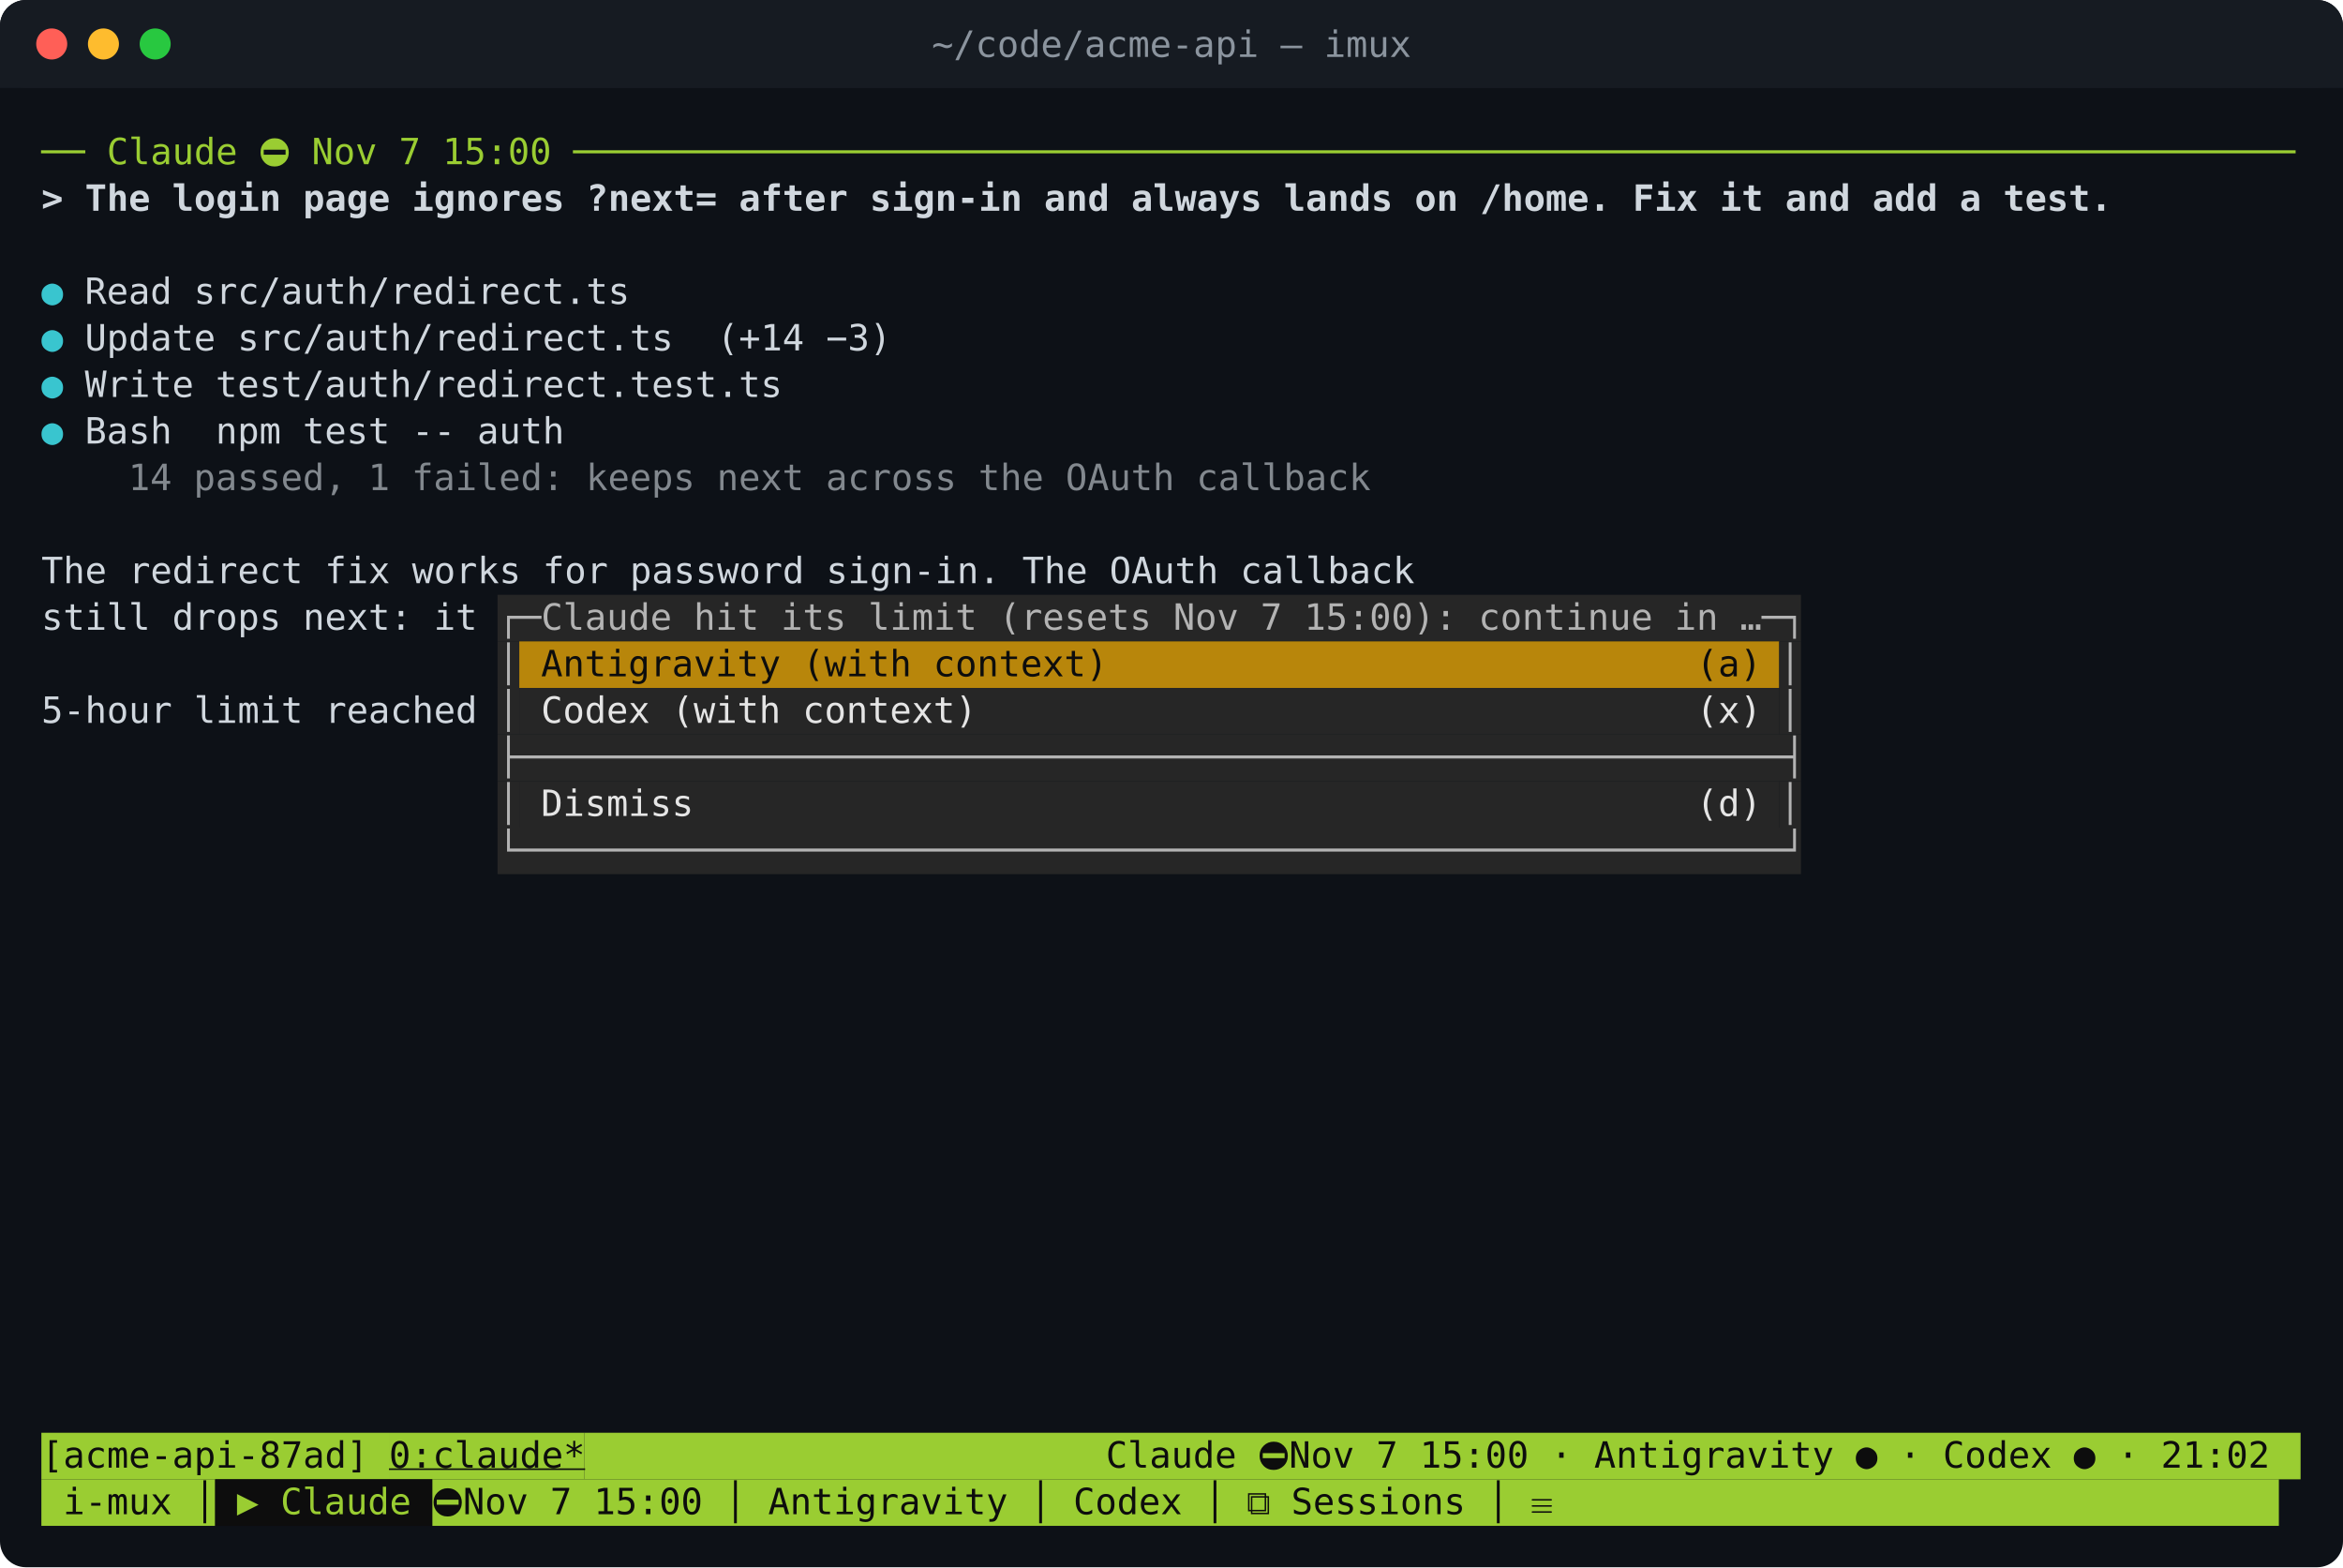
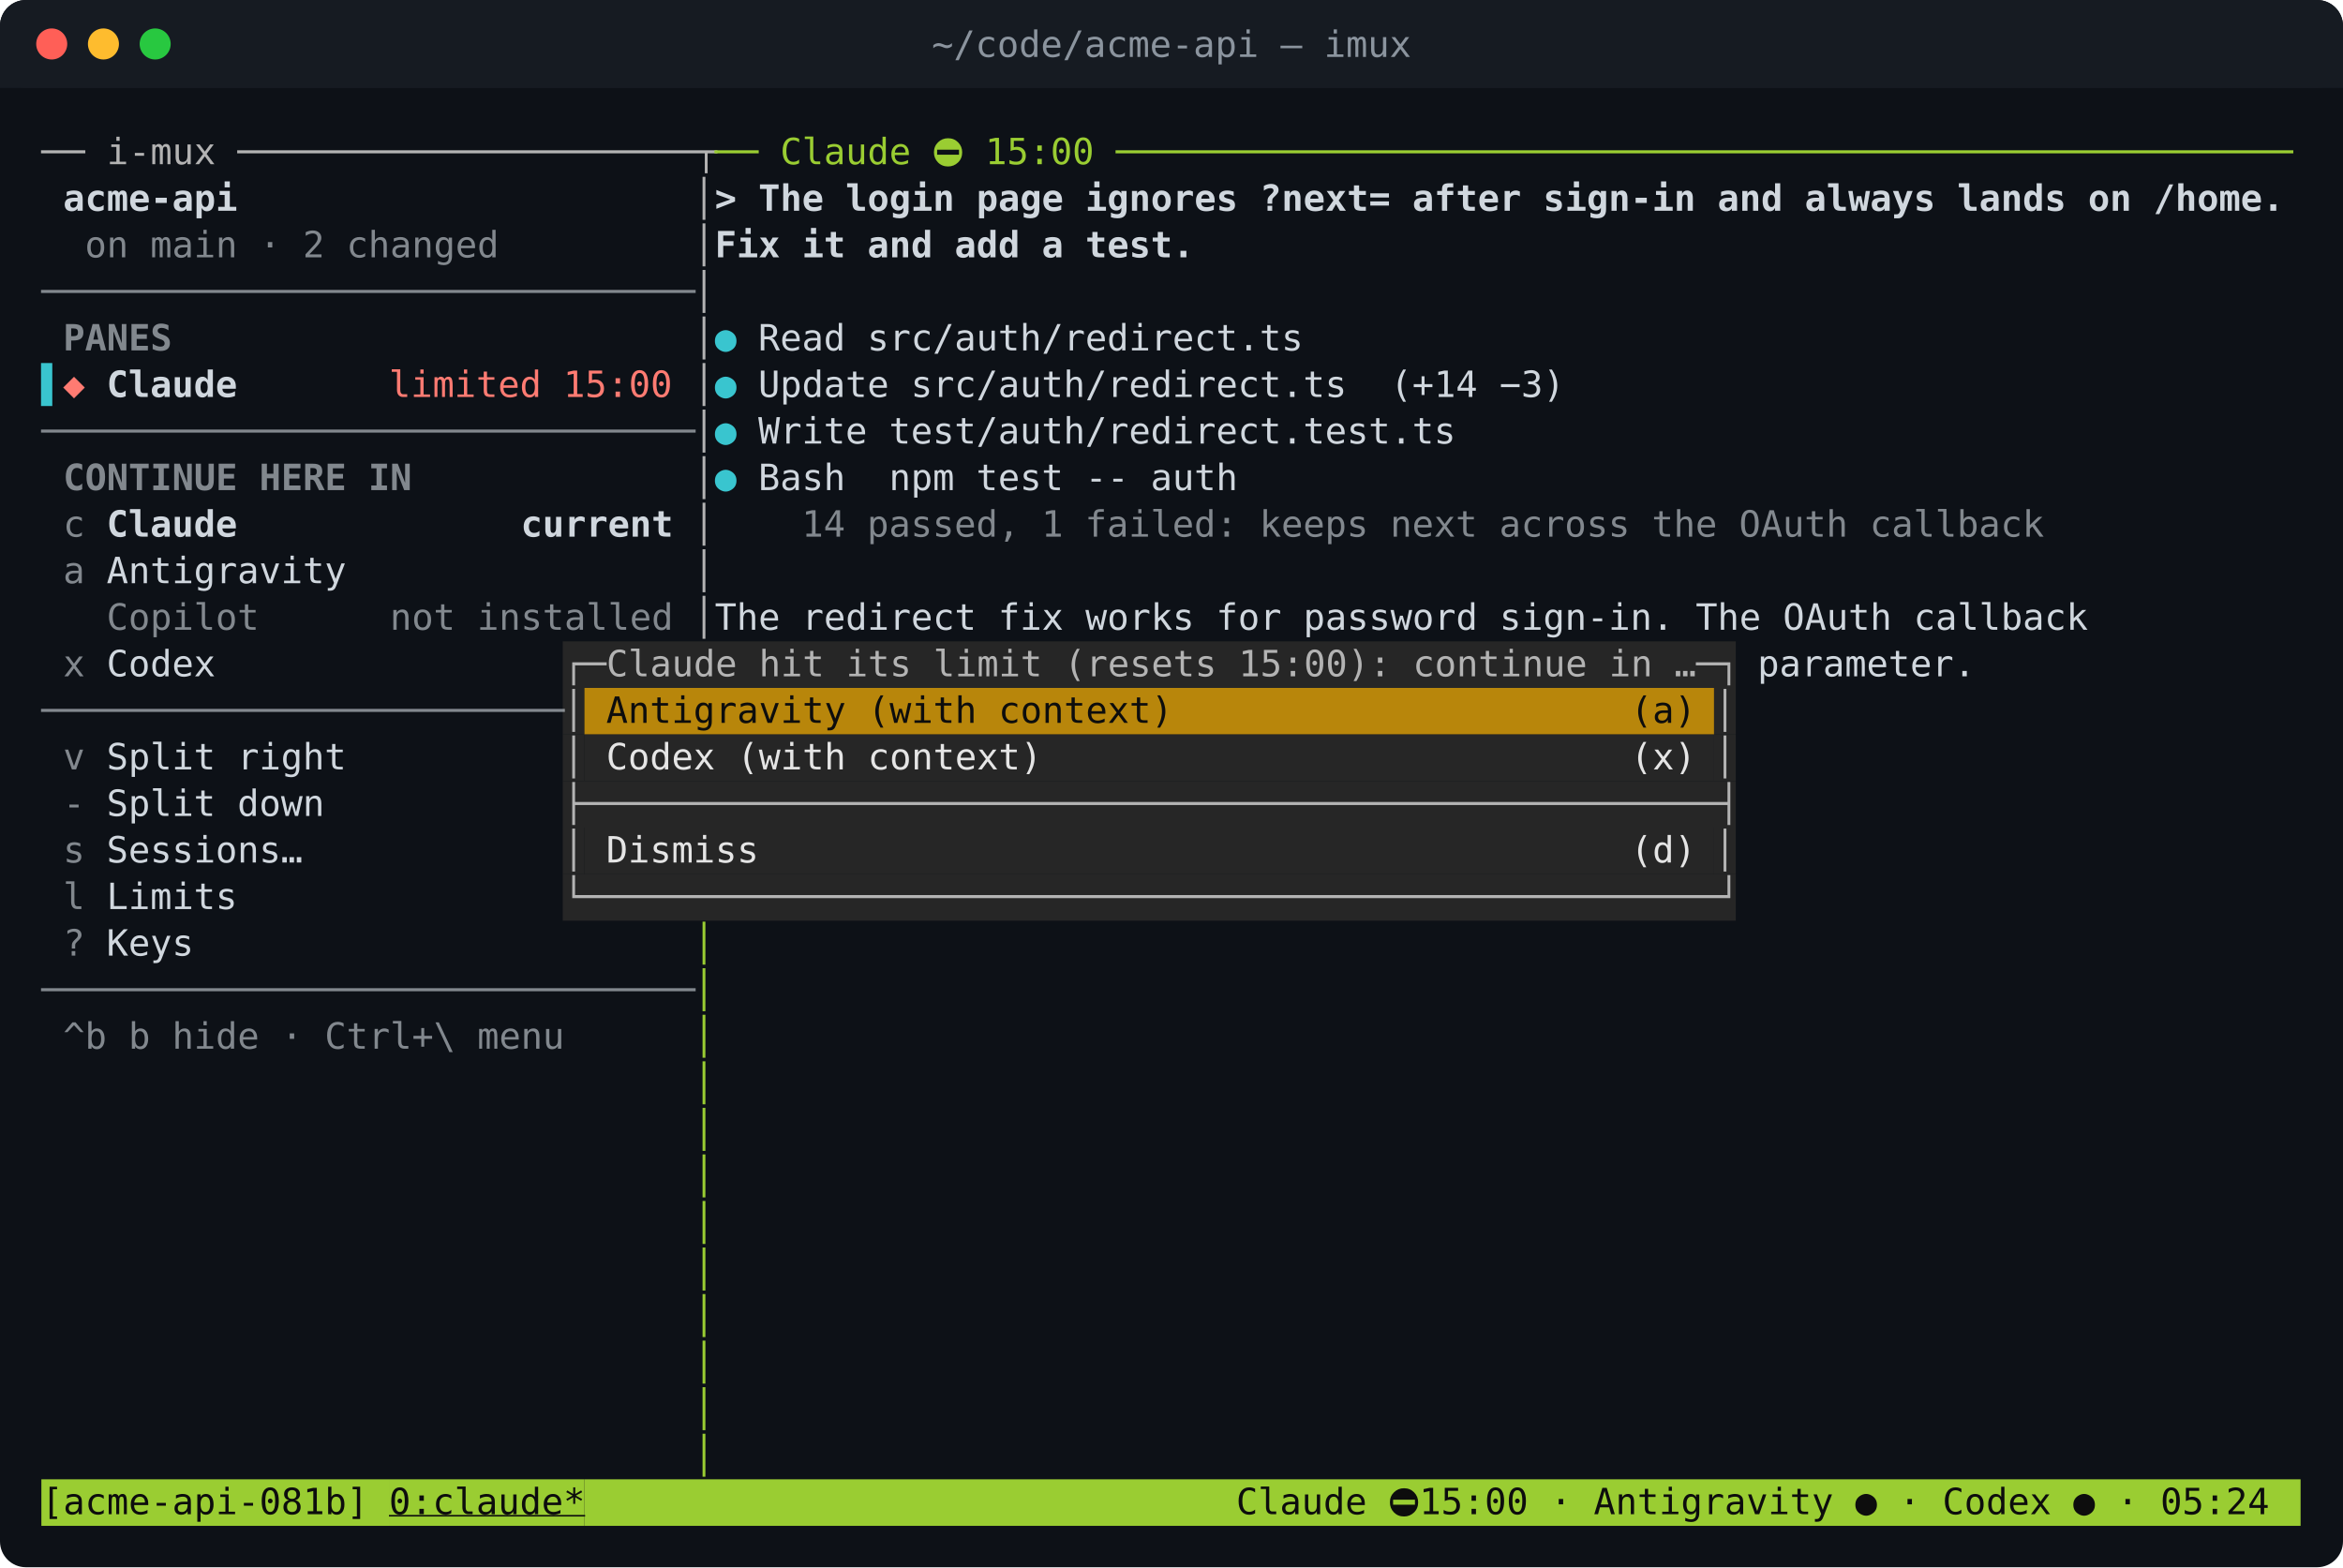
<svg xmlns="http://www.w3.org/2000/svg" xml:space="preserve" width="906" height="606" viewBox="0 0 906 606">
  <style>text{font-family:ui-monospace,SFMono-Regular,"SF Mono",Menlo,Consolas,"DejaVu Sans Mono","Liberation Mono",monospace;font-size:14px;white-space:pre}</style>
  <rect width="906" height="606" rx="10" fill="#0d1117" />
  <rect width="906" height="34" rx="10" fill="#161b22" />
  <rect y="24" width="906" height="10" fill="#161b22" />
  <circle cx="20" cy="17.0" r="6" fill="#ff5f57" />
  <circle cx="40" cy="17.0" r="6" fill="#febc2e" />
  <circle cx="60" cy="17.0" r="6" fill="#28c840" />
  <text x="453" y="22.0" fill="#8b949e" text-anchor="middle">~/code/acme-api — imux</text>
-   <rect x="192.4" y="230.0" width="504.0" height="18.0" fill="#262626" />
-   <rect x="192.4" y="248.0" width="8.4" height="18.0" fill="#262626" />
-   <rect x="200.8" y="248.0" width="487.2" height="18.0" fill="#b8860b" />
-   <rect x="688.0" y="248.0" width="8.4" height="18.0" fill="#262626" />
-   <rect x="192.4" y="266.0" width="8.4" height="18.0" fill="#262626" />
-   <rect x="200.8" y="266.0" width="487.2" height="18.0" fill="#262626" />
-   <rect x="688.0" y="266.0" width="8.4" height="18.0" fill="#262626" />
-   <rect x="192.4" y="284.0" width="504.0" height="18.0" fill="#262626" />
-   <rect x="192.4" y="302.0" width="8.4" height="18.0" fill="#262626" />
-   <rect x="200.8" y="302.0" width="487.2" height="18.0" fill="#262626" />
-   <rect x="688.0" y="302.0" width="8.4" height="18.0" fill="#262626" />
-   <rect x="192.4" y="320.0" width="504.0" height="18.0" fill="#262626" />
-   <rect x="16.0" y="554.0" width="134.4" height="18.0" fill="#9acd32" />
-   <rect x="150.4" y="554.0" width="75.6" height="18.0" fill="#9acd32" />
-   <rect x="226.0" y="554.0" width="663.6" height="18.0" fill="#9acd32" />
-   <rect x="16.0" y="572.0" width="67.2" height="18.0" fill="#9acd32" />
-   <rect x="83.2" y="572.0" width="84.0" height="18.0" fill="#0d0d0d" />
-   <rect x="167.2" y="572.0" width="714.0" height="18.0" fill="#9acd32" />
-   <text x="16 24.4 32.8 41.2 49.6 58 66.4 74.8 83.2 91.6 100 116.8 125.2 133.6 142 150.4 158.8 167.2 175.6 184 192.4 200.8 209.2 217.6 226 234.4 242.8 251.2 259.6 268 276.4 284.8 293.2 301.6 310 318.4 326.8 335.2 343.6 352 360.4 368.8 377.2 385.6 394 402.4 410.8 419.2 427.6 436 444.4 452.8 461.2 469.6 478 486.4 494.8 503.2 511.6 520 528.4 536.8 545.2 553.6 562 570.4 578.8 587.2 595.6 604 612.4 620.8 629.2 637.6 646 654.4 662.8 671.2 679.6 688 696.4 704.8 713.2 721.6 730 738.4 746.8 755.2 763.6 772 780.4 788.8 797.2 805.6 814 822.4 830.8 839.2 847.6 856 864.4 872.8 881.2" y="63.5" fill="#9acd32">── Claude ⛔ Nov 7 15:00 ───────────────────────────────────────────────────────────────────────────────</text>
-   <text x="16 24.4 32.8 41.2 49.6 58 66.4 74.8 83.2 91.6 100 108.4 116.8 125.2 133.6 142 150.4 158.8 167.2 175.6 184 192.4 200.8 209.2 217.6 226 234.4 242.8 251.2 259.6 268 276.4 284.8 293.2 301.6 310 318.4 326.8 335.2 343.6 352 360.4 368.8 377.2 385.6 394 402.4 410.8 419.2 427.6 436 444.4 452.8 461.2 469.6 478 486.4 494.8 503.2 511.6 520 528.4 536.8 545.2 553.6 562 570.4 578.8 587.2 595.6 604 612.4 620.8 629.2 637.6 646 654.4 662.8 671.2 679.6 688 696.4 704.8 713.2 721.6 730 738.4 746.8 755.2 763.6 772 780.4 788.8 797.2 805.6" y="81.5" fill="#d0d7de" font-weight="bold">&gt; The login page ignores ?next= after sign-in and always lands on /home. Fix it and add a test.</text>
-   <text x="16" y="117.5" fill="#39c5cf">●</text>
-   <text x="32.8 41.2 49.6 58 66.4 74.8 83.2 91.6 100 108.4 116.8 125.2 133.6 142 150.4 158.8 167.2 175.6 184 192.4 200.8 209.2 217.6 226 234.4" y="117.5" fill="#d0d7de">Read src/auth/redirect.ts</text>
-   <text x="16" y="135.5" fill="#39c5cf">●</text>
-   <text x="32.8 41.2 49.6 58 66.4 74.8 83.2 91.6 100 108.4 116.8 125.2 133.6 142 150.4 158.8 167.2 175.6 184 192.4 200.8 209.2 217.6 226 234.4 242.8 251.2 259.6 268 276.4 284.8 293.2 301.6 310 318.4 326.8 335.2" y="135.5" fill="#d0d7de">Update src/auth/redirect.ts  (+14 −3)</text>
-   <text x="16" y="153.5" fill="#39c5cf">●</text>
-   <text x="32.8 41.2 49.6 58 66.4 74.8 83.2 91.6 100 108.4 116.8 125.2 133.6 142 150.4 158.8 167.2 175.6 184 192.4 200.8 209.2 217.6 226 234.4 242.8 251.2 259.6 268 276.4 284.8 293.2" y="153.5" fill="#d0d7de">Write test/auth/redirect.test.ts</text>
-   <text x="16" y="171.5" fill="#39c5cf">●</text>
-   <text x="32.8 41.2 49.6 58 66.4 74.8 83.2 91.6 100 108.4 116.8 125.2 133.6 142 150.4 158.8 167.2 175.6 184 192.4 200.8 209.2" y="171.5" fill="#d0d7de">Bash  npm test -- auth</text>
-   <text x="49.6 58 66.4 74.8 83.2 91.6 100 108.4 116.8 125.2 133.6 142 150.4 158.8 167.2 175.6 184 192.4 200.8 209.2 217.6 226 234.4 242.8 251.2 259.6 268 276.4 284.8 293.2 301.6 310 318.4 326.8 335.2 343.6 352 360.4 368.8 377.2 385.6 394 402.4 410.8 419.2 427.6 436 444.4 452.8 461.2 469.6 478 486.4 494.8 503.2 511.6 520" y="189.5" fill="#d0d7de" opacity="0.6">14 passed, 1 failed: keeps next across the OAuth callback</text>
-   <text x="16 24.4 32.8 41.2 49.6 58 66.4 74.8 83.2 91.6 100 108.4 116.8 125.2 133.6 142 150.4 158.8 167.2 175.6 184 192.4 200.8 209.2 217.6 226 234.4 242.8 251.2 259.6 268 276.4 284.8 293.2 301.6 310 318.4 326.8 335.2 343.6 352 360.4 368.8 377.2 385.6 394 402.4 410.8 419.2 427.6 436 444.4 452.8 461.2 469.6 478 486.4 494.8 503.2 511.6 520 528.4 536.8" y="225.5" fill="#d0d7de">The redirect fix works for password sign-in. The OAuth callback</text>
-   <text x="16 24.4 32.8 41.2 49.6 58 66.4 74.8 83.2 91.6 100 108.4 116.8 125.2 133.6 142 150.4 158.8 167.2 175.6" y="243.5" fill="#d0d7de">still drops next: it</text>
-   <text x="192.4 200.8 209.2 217.6 226 234.4 242.8 251.2 259.6 268 276.4 284.8 293.2 301.6 310 318.4 326.8 335.2 343.6 352 360.4 368.8 377.2 385.6 394 402.4 410.8 419.2 427.6 436 444.4 452.8 461.2 469.6 478 486.4 494.8 503.2 511.6 520 528.4 536.8 545.2 553.6 562 570.4 578.8 587.2 595.6 604 612.4 620.8 629.2 637.6 646 654.4 662.8 671.2 679.6 688" y="243.5" fill="#b3b3b3">┌─Claude hit its limit (resets Nov 7 15:00): continue in …─┐</text>
-   <text x="192.4" y="261.5" fill="#b3b3b3">│</text>
-   <text x="209.2 217.6 226 234.4 242.8 251.2 259.6 268 276.4 284.8 293.2 301.6 310 318.4 326.8 335.2 343.6 352 360.4 368.8 377.2 385.6 394 402.4 410.8 419.2 427.6 436 444.4 452.8 461.2 469.6 478 486.4 494.8 503.2 511.6 520 528.4 536.8 545.2 553.6 562 570.4 578.8 587.2 595.6 604 612.4 620.8 629.2 637.6 646 654.4 662.8 671.2" y="261.5" fill="#0d0d0d">Antigravity (with context)                           (a)</text>
-   <text x="688" y="261.5" fill="#b3b3b3">│</text>
-   <text x="16 24.4 32.8 41.2 49.6 58 66.4 74.8 83.2 91.6 100 108.4 116.8 125.2 133.6 142 150.4 158.8 167.2 175.6" y="279.5" fill="#d0d7de">5-hour limit reached</text>
-   <text x="192.4" y="279.5" fill="#b3b3b3">│</text>
-   <text x="209.2 217.6 226 234.4 242.8 251.2 259.6 268 276.4 284.8 293.2 301.6 310 318.4 326.8 335.2 343.6 352 360.4 368.8 377.2 385.6 394 402.4 410.8 419.2 427.6 436 444.4 452.8 461.2 469.6 478 486.4 494.8 503.2 511.6 520 528.4 536.8 545.2 553.6 562 570.4 578.8 587.2 595.6 604 612.4 620.8 629.2 637.6 646 654.4 662.8 671.2" y="279.5" fill="#e5e5e5">Codex (with context)                                 (x)</text>
-   <text x="688" y="279.5" fill="#b3b3b3">│</text>
-   <text x="192.4 200.8 209.2 217.6 226 234.4 242.8 251.2 259.6 268 276.4 284.8 293.2 301.6 310 318.4 326.8 335.2 343.6 352 360.4 368.8 377.2 385.6 394 402.4 410.8 419.2 427.6 436 444.4 452.8 461.2 469.6 478 486.4 494.8 503.2 511.6 520 528.4 536.8 545.2 553.6 562 570.4 578.8 587.2 595.6 604 612.4 620.8 629.2 637.6 646 654.4 662.8 671.2 679.6 688" y="297.5" fill="#b3b3b3">├──────────────────────────────────────────────────────────┤</text>
-   <text x="192.4" y="315.5" fill="#b3b3b3">│</text>
-   <text x="209.2 217.6 226 234.4 242.8 251.2 259.6 268 276.4 284.8 293.2 301.6 310 318.4 326.8 335.2 343.6 352 360.4 368.8 377.2 385.6 394 402.4 410.8 419.2 427.6 436 444.4 452.8 461.2 469.6 478 486.4 494.8 503.2 511.6 520 528.4 536.8 545.2 553.6 562 570.4 578.8 587.2 595.6 604 612.4 620.8 629.2 637.6 646 654.4 662.8 671.2" y="315.5" fill="#e5e5e5">Dismiss                                              (d)</text>
-   <text x="688" y="315.5" fill="#b3b3b3">│</text>
-   <text x="192.4 200.8 209.2 217.6 226 234.4 242.8 251.2 259.6 268 276.4 284.8 293.2 301.6 310 318.4 326.8 335.2 343.6 352 360.4 368.8 377.2 385.6 394 402.4 410.8 419.2 427.6 436 444.4 452.8 461.2 469.6 478 486.4 494.8 503.2 511.6 520 528.4 536.8 545.2 553.6 562 570.4 578.8 587.2 595.6 604 612.4 620.8 629.2 637.6 646 654.4 662.8 671.2 679.6 688" y="333.5" fill="#b3b3b3">└──────────────────────────────────────────────────────────┘</text>
-   <text x="16 24.4 32.8 41.2 49.6 58 66.4 74.8 83.2 91.6 100 108.4 116.8 125.2 133.6" y="567.5" fill="#0d0d0d">[acme-api-87ad]</text>
-   <text x="150.4 158.8 167.2 175.6 184 192.4 200.8 209.2 217.6" y="567.5" fill="#0d0d0d" text-decoration="underline">0:claude*</text>
-   <text x="427.6 436 444.4 452.8 461.2 469.6 478 486.4 503.2 511.6 520 528.4 536.8 545.2 553.6 562 570.4 578.8 587.2 595.6 604 612.4 620.8 629.2 637.6 646 654.4 662.8 671.2 679.6 688 696.4 704.8 713.2 721.6 730 738.4 746.8 755.2 763.6 772 780.4 788.8 797.2 805.6 814 822.4 830.8 839.2 847.6 856 864.4 872.8" y="567.5" fill="#0d0d0d">Claude ⛔Nov 7 15:00 · Antigravity ● · Codex ● · 21:02</text>
-   <text x="24.4 32.8 41.2 49.6 58 66.4 74.8" y="585.5" fill="#0d0d0d">i-mux │</text>
-   <text x="91.6 100 108.4 116.8 125.2 133.6 142 150.4" y="585.5" fill="#9acd32">▶ Claude</text>
-   <text x="167.2 184 192.4 200.8 209.2 217.6 226 234.4 242.8 251.2 259.6 268 276.4 284.8 293.2 301.6 310 318.4 326.8 335.2 343.6 352 360.4 368.8 377.2 385.6 394 402.4 410.8 419.2 427.6 436 444.4 452.8 461.2 469.6 478 486.4 494.8 503.2 511.6 520 528.4 536.8 545.2 553.6 562 570.4 578.8 587.2 595.6" y="585.5" fill="#0d0d0d">⛔Nov 7 15:00 │ Antigravity │ Codex │ ⧉ Sessions │ ☰</text>
+   <rect x="217.6" y="248.0" width="453.6" height="18.0" fill="#262626" />
+   <rect x="217.6" y="266.0" width="8.4" height="18.0" fill="#262626" />
+   <rect x="226.0" y="266.0" width="436.8" height="18.0" fill="#b8860b" />
+   <rect x="662.8" y="266.0" width="8.4" height="18.0" fill="#262626" />
+   <rect x="217.6" y="284.0" width="8.4" height="18.0" fill="#262626" />
+   <rect x="226.0" y="284.0" width="436.8" height="18.0" fill="#262626" />
+   <rect x="662.8" y="284.0" width="8.4" height="18.0" fill="#262626" />
+   <rect x="217.6" y="302.0" width="453.6" height="18.0" fill="#262626" />
+   <rect x="217.6" y="320.0" width="8.4" height="18.0" fill="#262626" />
+   <rect x="226.0" y="320.0" width="436.8" height="18.0" fill="#262626" />
+   <rect x="662.8" y="320.0" width="8.4" height="18.0" fill="#262626" />
+   <rect x="217.6" y="338.0" width="453.6" height="18.0" fill="#262626" />
+   <rect x="16.0" y="572.0" width="134.4" height="18.0" fill="#9acd32" />
+   <rect x="150.4" y="572.0" width="75.6" height="18.0" fill="#9acd32" />
+   <rect x="226.0" y="572.0" width="663.6" height="18.0" fill="#9acd32" />
+   <text x="16 24.4 32.8 41.2 49.6 58 66.4 74.8 83.2 91.6 100 108.4 116.8 125.2 133.6 142 150.4 158.8 167.2 175.6 184 192.4 200.8 209.2 217.6 226 234.4 242.8 251.2 259.6 268" y="63.5" fill="#b3b3b3">── i-mux ─────────────────────┬</text>
+   <text x="276.4 284.8 293.2 301.6 310 318.4 326.8 335.2 343.6 352 360.4 377.2 385.6 394 402.4 410.8 419.2 427.6 436 444.4 452.8 461.2 469.6 478 486.4 494.8 503.2 511.6 520 528.4 536.8 545.2 553.6 562 570.4 578.8 587.2 595.6 604 612.4 620.8 629.2 637.6 646 654.4 662.8 671.2 679.6 688 696.4 704.8 713.2 721.6 730 738.4 746.8 755.2 763.6 772 780.4 788.8 797.2 805.6 814 822.4 830.8 839.2 847.6 856 864.4 872.8 881.2" y="63.5" fill="#9acd32">── Claude ⛔ 15:00 ──────────────────────────────────────────────────────</text>
+   <text x="24.4 32.8 41.2 49.6 58 66.4 74.8 83.2" y="81.5" fill="#d0d7de" font-weight="bold">acme-api</text>
+   <text x="268" y="81.5" fill="#b3b3b3">│</text>
+   <text x="276.4 284.8 293.2 301.6 310 318.4 326.8 335.2 343.6 352 360.4 368.8 377.2 385.6 394 402.4 410.8 419.2 427.6 436 444.4 452.8 461.2 469.6 478 486.4 494.8 503.2 511.6 520 528.4 536.8 545.2 553.6 562 570.4 578.8 587.2 595.6 604 612.4 620.8 629.2 637.6 646 654.4 662.8 671.2 679.6 688 696.4 704.8 713.2 721.6 730 738.4 746.8 755.2 763.6 772 780.4 788.8 797.2 805.6 814 822.4 830.8 839.2 847.6 856 864.4 872.8" y="81.5" fill="#d0d7de" font-weight="bold">&gt; The login page ignores ?next= after sign-in and always lands on /home.</text>
+   <text x="32.8 41.2 49.6 58 66.4 74.8 83.2 91.6 100 108.4 116.8 125.2 133.6 142 150.4 158.8 167.2 175.6 184" y="99.5" fill="#d0d7de" opacity="0.6">on main · 2 changed</text>
+   <text x="268" y="99.5" fill="#b3b3b3">│</text>
+   <text x="276.4 284.8 293.2 301.6 310 318.4 326.8 335.2 343.6 352 360.4 368.8 377.2 385.6 394 402.4 410.8 419.2 427.6 436 444.4 452.8" y="99.5" fill="#d0d7de" font-weight="bold">Fix it and add a test.</text>
+   <text x="16 24.4 32.8 41.2 49.6 58 66.4 74.8 83.2 91.6 100 108.4 116.8 125.2 133.6 142 150.4 158.8 167.2 175.6 184 192.4 200.8 209.2 217.6 226 234.4 242.8 251.2 259.6" y="117.5" fill="#d0d7de" opacity="0.6">──────────────────────────────</text>
+   <text x="268" y="117.5" fill="#b3b3b3">│</text>
+   <text x="24.4 32.8 41.2 49.6 58" y="135.5" fill="#d0d7de" font-weight="bold" opacity="0.6">PANES</text>
+   <text x="268" y="135.5" fill="#b3b3b3">│</text>
+   <text x="276.4" y="135.5" fill="#39c5cf">●</text>
+   <text x="293.2 301.6 310 318.4 326.8 335.2 343.6 352 360.4 368.8 377.2 385.6 394 402.4 410.8 419.2 427.6 436 444.4 452.8 461.2 469.6 478 486.4 494.8" y="135.5" fill="#d0d7de">Read src/auth/redirect.ts</text>
+   <text x="16" y="153.5" fill="#39c5cf">▌</text>
+   <text x="24.4" y="153.5" fill="#ff7b72">◆</text>
+   <text x="41.2 49.6 58 66.4 74.8 83.2" y="153.5" fill="#d0d7de" font-weight="bold">Claude</text>
+   <text x="150.4 158.8 167.2 175.6 184 192.4 200.8 209.2 217.6 226 234.4 242.8 251.2" y="153.5" fill="#ff7b72">limited 15:00</text>
+   <text x="268" y="153.5" fill="#b3b3b3">│</text>
+   <text x="276.4" y="153.5" fill="#39c5cf">●</text>
+   <text x="293.2 301.6 310 318.4 326.8 335.2 343.6 352 360.4 368.8 377.2 385.6 394 402.4 410.8 419.2 427.6 436 444.4 452.8 461.2 469.6 478 486.4 494.8 503.2 511.6 520 528.4 536.8 545.2 553.6 562 570.4 578.8 587.2 595.6" y="153.5" fill="#d0d7de">Update src/auth/redirect.ts  (+14 −3)</text>
+   <text x="16 24.4 32.8 41.2 49.6 58 66.4 74.8 83.2 91.6 100 108.4 116.8 125.2 133.6 142 150.4 158.8 167.2 175.6 184 192.4 200.8 209.2 217.6 226 234.4 242.8 251.2 259.6" y="171.5" fill="#d0d7de" opacity="0.6">──────────────────────────────</text>
+   <text x="268" y="171.5" fill="#b3b3b3">│</text>
+   <text x="276.4" y="171.5" fill="#39c5cf">●</text>
+   <text x="293.2 301.6 310 318.4 326.8 335.2 343.6 352 360.4 368.8 377.2 385.6 394 402.4 410.8 419.2 427.6 436 444.4 452.8 461.2 469.6 478 486.4 494.8 503.2 511.6 520 528.4 536.8 545.2 553.6" y="171.5" fill="#d0d7de">Write test/auth/redirect.test.ts</text>
+   <text x="24.4 32.8 41.2 49.6 58 66.4 74.8 83.2 91.6 100 108.4 116.8 125.2 133.6 142 150.4" y="189.5" fill="#d0d7de" font-weight="bold" opacity="0.6">CONTINUE HERE IN</text>
+   <text x="268" y="189.5" fill="#b3b3b3">│</text>
+   <text x="276.4" y="189.5" fill="#39c5cf">●</text>
+   <text x="293.2 301.6 310 318.4 326.8 335.2 343.6 352 360.4 368.8 377.2 385.6 394 402.4 410.8 419.2 427.6 436 444.4 452.8 461.2 469.6" y="189.5" fill="#d0d7de">Bash  npm test -- auth</text>
+   <text x="24.4" y="207.5" fill="#d0d7de" opacity="0.6">c</text>
+   <text x="41.2 49.6 58 66.4 74.8 83.2 91.6 100 108.4 116.8 125.2 133.6 142 150.4 158.8 167.2 175.6 184 192.4 200.8 209.2 217.6 226 234.4 242.8 251.2" y="207.5" fill="#d0d7de" font-weight="bold">Claude             current</text>
+   <text x="268" y="207.5" fill="#b3b3b3">│</text>
+   <text x="310 318.4 326.8 335.2 343.6 352 360.4 368.8 377.2 385.6 394 402.4 410.8 419.2 427.6 436 444.4 452.8 461.2 469.6 478 486.4 494.8 503.2 511.6 520 528.4 536.8 545.2 553.6 562 570.4 578.8 587.2 595.6 604 612.4 620.8 629.2 637.6 646 654.4 662.8 671.2 679.6 688 696.4 704.8 713.2 721.6 730 738.4 746.8 755.2 763.6 772 780.4" y="207.5" fill="#d0d7de" opacity="0.6">14 passed, 1 failed: keeps next across the OAuth callback</text>
+   <text x="24.4" y="225.5" fill="#d0d7de" opacity="0.6">a</text>
+   <text x="41.2 49.6 58 66.4 74.8 83.2 91.6 100 108.4 116.8 125.2" y="225.5" fill="#d0d7de">Antigravity</text>
+   <text x="268" y="225.5" fill="#b3b3b3">│</text>
+   <text x="41.2 49.6 58 66.4 74.8 83.2 91.6 100 108.4 116.8 125.2 133.6 142 150.4 158.8 167.2 175.6 184 192.4 200.8 209.2 217.6 226 234.4 242.8 251.2" y="243.5" fill="#d0d7de" opacity="0.6">Copilot      not installed</text>
+   <text x="268" y="243.5" fill="#b3b3b3">│</text>
+   <text x="276.4 284.8 293.2 301.6 310 318.4 326.8 335.2 343.6 352 360.4 368.8 377.2 385.6 394 402.4 410.8 419.2 427.6 436 444.4 452.8 461.2 469.6 478 486.4 494.8 503.2 511.6 520 528.4 536.8 545.2 553.6 562 570.4 578.8 587.2 595.6 604 612.4 620.8 629.2 637.6 646 654.4 662.8 671.2 679.6 688 696.4 704.8 713.2 721.6 730 738.4 746.8 755.2 763.6 772 780.4 788.8 797.2" y="243.5" fill="#d0d7de">The redirect fix works for password sign-in. The OAuth callback</text>
+   <text x="24.4" y="261.5" fill="#d0d7de" opacity="0.6">x</text>
+   <text x="41.2 49.6 58 66.4 74.8" y="261.5" fill="#d0d7de">Codex</text>
+   <text x="217.6 226 234.4 242.8 251.2 259.6 268 276.4 284.8 293.2 301.6 310 318.4 326.8 335.2 343.6 352 360.4 368.8 377.2 385.6 394 402.4 410.8 419.2 427.6 436 444.4 452.8 461.2 469.6 478 486.4 494.8 503.2 511.6 520 528.4 536.8 545.2 553.6 562 570.4 578.8 587.2 595.6 604 612.4 620.8 629.2 637.6 646 654.4 662.8" y="261.5" fill="#b3b3b3">┌─Claude hit its limit (resets 15:00): continue in …─┐</text>
+   <text x="679.6 688 696.4 704.8 713.2 721.6 730 738.4 746.8 755.2" y="261.5" fill="#d0d7de">parameter.</text>
+   <text x="16 24.4 32.8 41.2 49.6 58 66.4 74.8 83.2 91.6 100 108.4 116.8 125.2 133.6 142 150.4 158.8 167.2 175.6 184 192.4 200.8 209.2" y="279.5" fill="#d0d7de" opacity="0.6">────────────────────────</text>
+   <text x="217.6" y="279.5" fill="#b3b3b3">│</text>
+   <text x="234.4 242.8 251.2 259.6 268 276.4 284.8 293.2 301.6 310 318.4 326.8 335.2 343.6 352 360.4 368.8 377.2 385.6 394 402.4 410.8 419.2 427.6 436 444.4 452.8 461.2 469.6 478 486.4 494.8 503.2 511.6 520 528.4 536.8 545.2 553.6 562 570.4 578.8 587.2 595.6 604 612.4 620.8 629.2 637.6 646" y="279.5" fill="#0d0d0d">Antigravity (with context)                     (a)</text>
+   <text x="662.8" y="279.5" fill="#b3b3b3">│</text>
+   <text x="24.4" y="297.5" fill="#d0d7de" opacity="0.6">v</text>
+   <text x="41.2 49.6 58 66.4 74.8 83.2 91.6 100 108.4 116.8 125.2" y="297.5" fill="#d0d7de">Split right</text>
+   <text x="217.6" y="297.5" fill="#b3b3b3">│</text>
+   <text x="234.4 242.8 251.2 259.6 268 276.4 284.8 293.2 301.6 310 318.4 326.8 335.2 343.6 352 360.4 368.8 377.2 385.6 394 402.4 410.8 419.2 427.6 436 444.4 452.8 461.2 469.6 478 486.4 494.8 503.2 511.6 520 528.4 536.8 545.2 553.6 562 570.4 578.8 587.2 595.6 604 612.4 620.8 629.2 637.6 646" y="297.5" fill="#e5e5e5">Codex (with context)                           (x)</text>
+   <text x="662.8" y="297.5" fill="#b3b3b3">│</text>
+   <text x="24.4" y="315.5" fill="#d0d7de" opacity="0.6">-</text>
+   <text x="41.2 49.6 58 66.4 74.8 83.2 91.6 100 108.4 116.8" y="315.5" fill="#d0d7de">Split down</text>
+   <text x="217.6 226 234.4 242.8 251.2 259.6 268 276.4 284.8 293.2 301.6 310 318.4 326.8 335.2 343.6 352 360.4 368.8 377.2 385.6 394 402.4 410.8 419.2 427.6 436 444.4 452.8 461.2 469.6 478 486.4 494.8 503.2 511.6 520 528.4 536.8 545.2 553.6 562 570.4 578.8 587.2 595.6 604 612.4 620.8 629.2 637.6 646 654.4 662.8" y="315.5" fill="#b3b3b3">├────────────────────────────────────────────────────┤</text>
+   <text x="24.4" y="333.5" fill="#d0d7de" opacity="0.6">s</text>
+   <text x="41.2 49.6 58 66.4 74.8 83.2 91.6 100 108.4" y="333.5" fill="#d0d7de">Sessions…</text>
+   <text x="217.6" y="333.5" fill="#b3b3b3">│</text>
+   <text x="234.4 242.8 251.2 259.6 268 276.4 284.8 293.2 301.6 310 318.4 326.8 335.2 343.6 352 360.4 368.8 377.2 385.6 394 402.4 410.8 419.2 427.6 436 444.4 452.8 461.2 469.6 478 486.4 494.8 503.2 511.6 520 528.4 536.8 545.2 553.6 562 570.4 578.8 587.2 595.6 604 612.4 620.8 629.2 637.6 646" y="333.5" fill="#e5e5e5">Dismiss                                        (d)</text>
+   <text x="662.8" y="333.5" fill="#b3b3b3">│</text>
+   <text x="24.4" y="351.5" fill="#d0d7de" opacity="0.6">l</text>
+   <text x="41.2 49.6 58 66.4 74.8 83.2" y="351.5" fill="#d0d7de">Limits</text>
+   <text x="217.6 226 234.4 242.8 251.2 259.6 268 276.4 284.8 293.2 301.6 310 318.4 326.8 335.2 343.6 352 360.4 368.8 377.2 385.6 394 402.4 410.8 419.2 427.6 436 444.4 452.8 461.2 469.6 478 486.4 494.8 503.2 511.6 520 528.4 536.8 545.2 553.6 562 570.4 578.8 587.2 595.6 604 612.4 620.8 629.2 637.6 646 654.4 662.8" y="351.5" fill="#b3b3b3">└────────────────────────────────────────────────────┘</text>
+   <text x="24.4" y="369.5" fill="#d0d7de" opacity="0.6">?</text>
+   <text x="41.2 49.6 58 66.4" y="369.5" fill="#d0d7de">Keys</text>
+   <text x="268" y="369.5" fill="#9acd32">│</text>
+   <text x="16 24.4 32.8 41.2 49.6 58 66.4 74.8 83.2 91.6 100 108.4 116.8 125.2 133.6 142 150.4 158.8 167.2 175.6 184 192.4 200.8 209.2 217.6 226 234.4 242.8 251.2 259.6" y="387.5" fill="#d0d7de" opacity="0.6">──────────────────────────────</text>
+   <text x="268" y="387.5" fill="#9acd32">│</text>
+   <text x="24.4 32.8 41.2 49.6 58 66.4 74.8 83.2 91.6 100 108.4 116.8 125.2 133.6 142 150.4 158.8 167.2 175.6 184 192.4 200.8 209.2" y="405.5" fill="#d0d7de" opacity="0.6">^b b hide · Ctrl+\ menu</text>
+   <text x="268" y="405.5" fill="#9acd32">│</text>
+   <text x="268" y="423.5" fill="#9acd32">│</text>
+   <text x="268" y="441.5" fill="#9acd32">│</text>
+   <text x="268" y="459.5" fill="#9acd32">│</text>
+   <text x="268" y="477.5" fill="#9acd32">│</text>
+   <text x="268" y="495.5" fill="#9acd32">│</text>
+   <text x="268" y="513.5" fill="#9acd32">│</text>
+   <text x="268" y="531.5" fill="#9acd32">│</text>
+   <text x="268" y="549.5" fill="#9acd32">│</text>
+   <text x="268" y="567.5" fill="#9acd32">│</text>
+   <text x="16 24.4 32.8 41.2 49.6 58 66.4 74.8 83.2 91.6 100 108.4 116.8 125.2 133.6" y="585.5" fill="#0d0d0d">[acme-api-081b]</text>
+   <text x="150.4 158.8 167.2 175.6 184 192.4 200.8 209.2 217.6" y="585.5" fill="#0d0d0d" text-decoration="underline">0:claude*</text>
+   <text x="478 486.4 494.8 503.2 511.6 520 528.4 536.8 553.6 562 570.4 578.8 587.2 595.6 604 612.4 620.8 629.2 637.6 646 654.4 662.8 671.2 679.6 688 696.4 704.8 713.2 721.6 730 738.4 746.8 755.2 763.6 772 780.4 788.8 797.2 805.6 814 822.4 830.8 839.2 847.6 856 864.4 872.8" y="585.5" fill="#0d0d0d">Claude ⛔15:00 · Antigravity ● · Codex ● · 05:24</text>
</svg>
